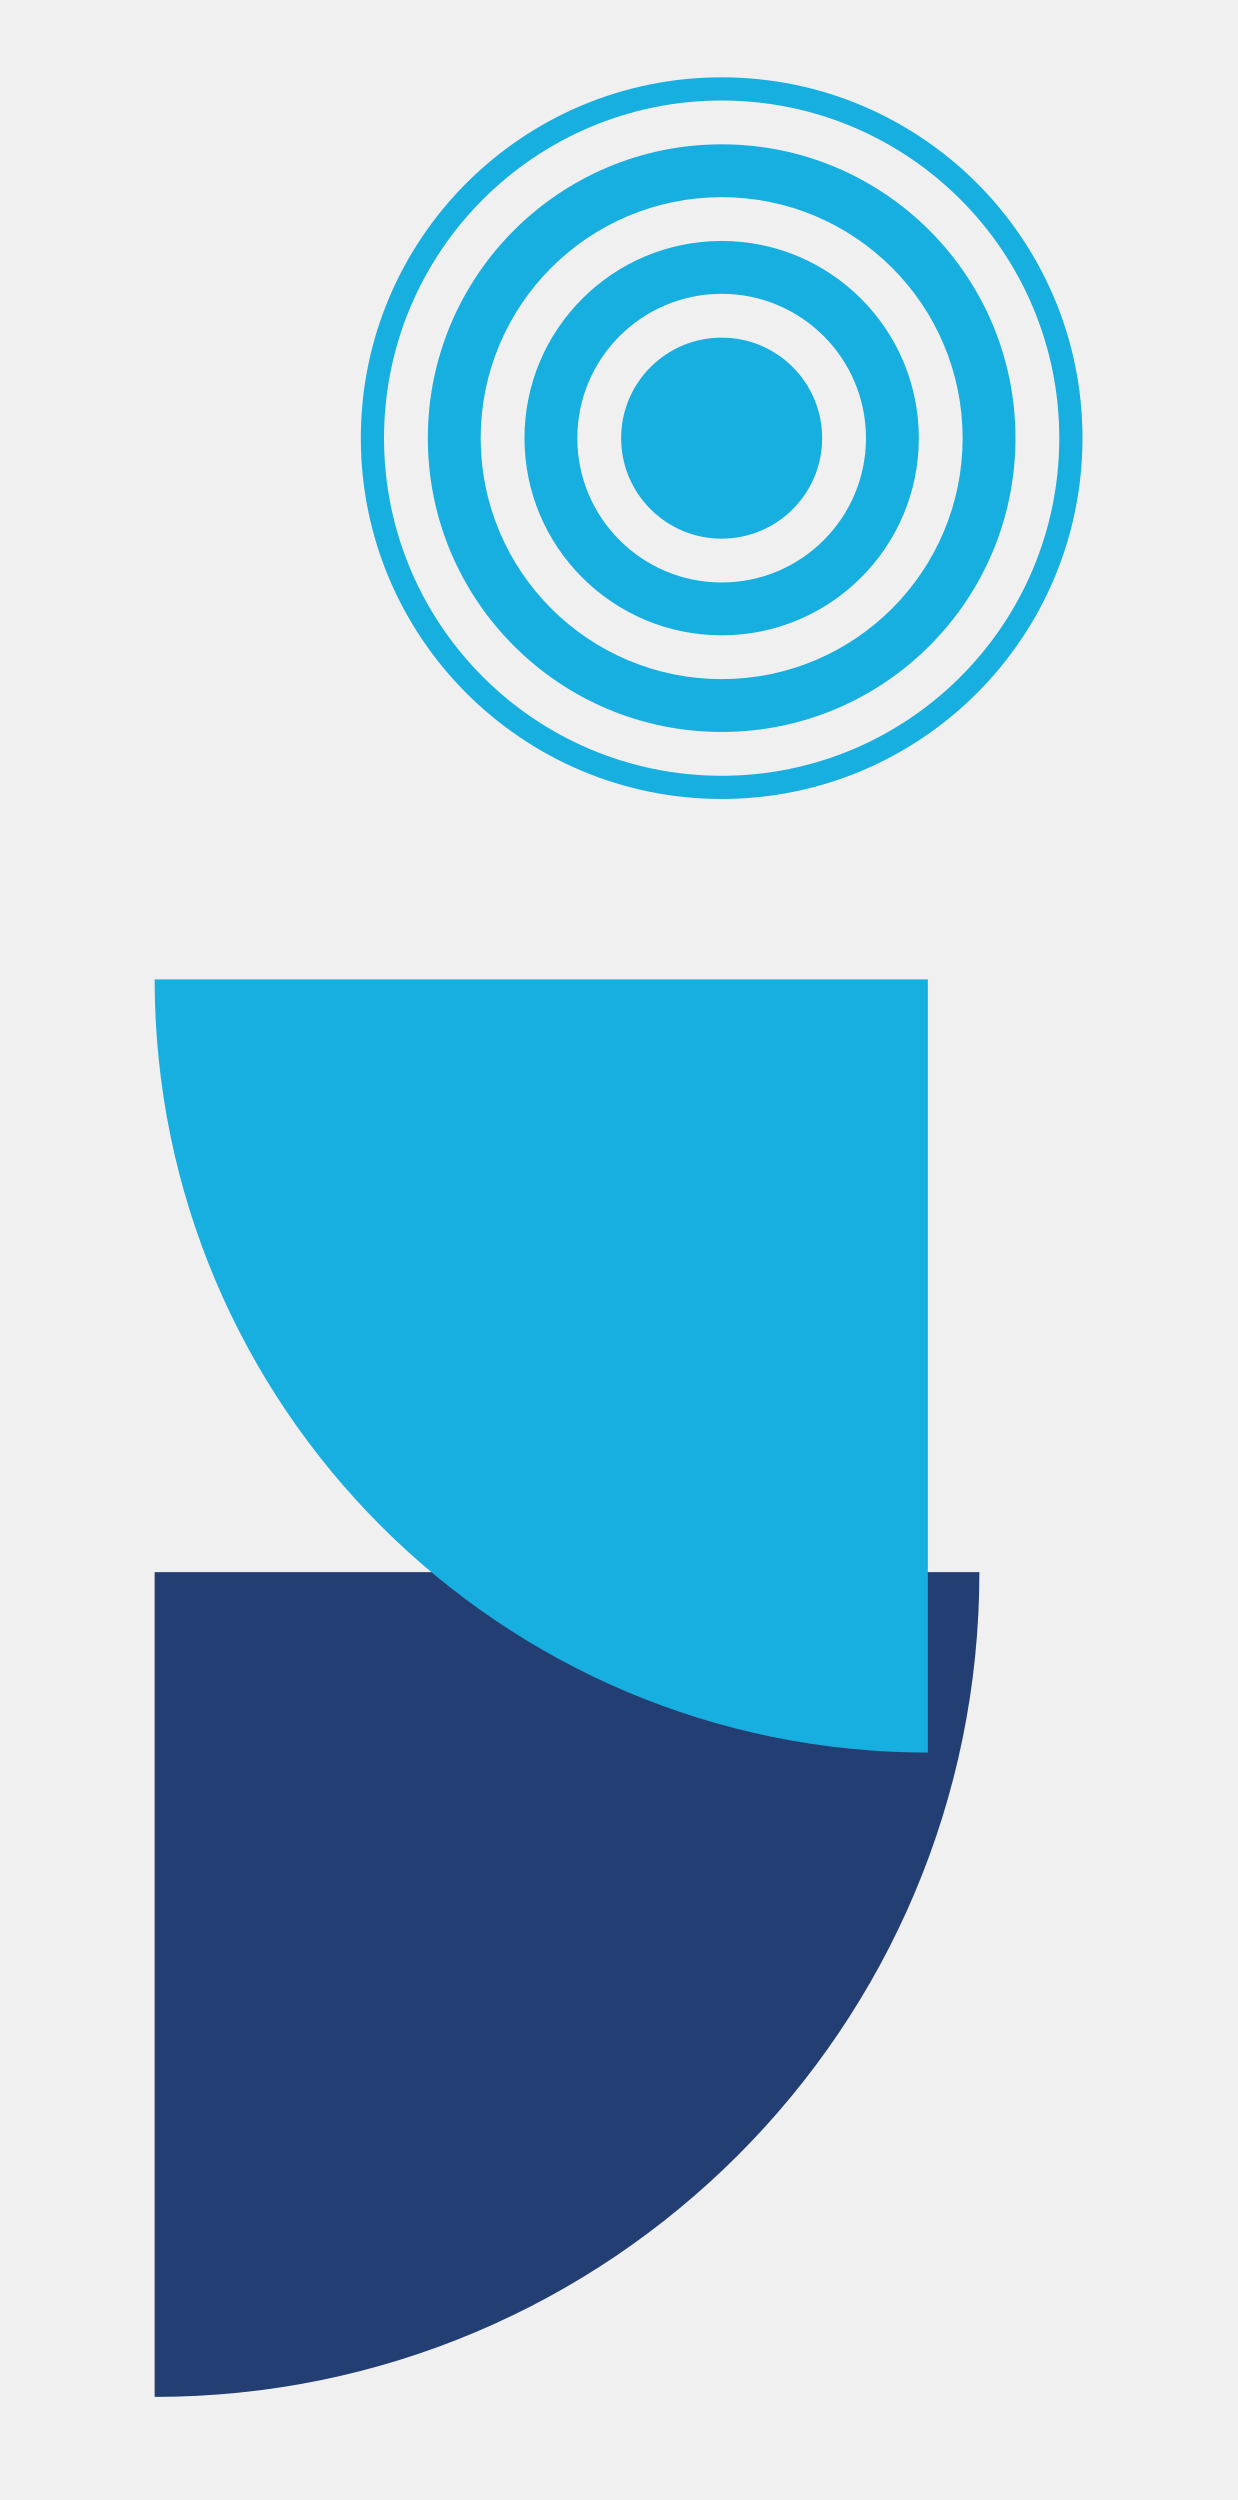
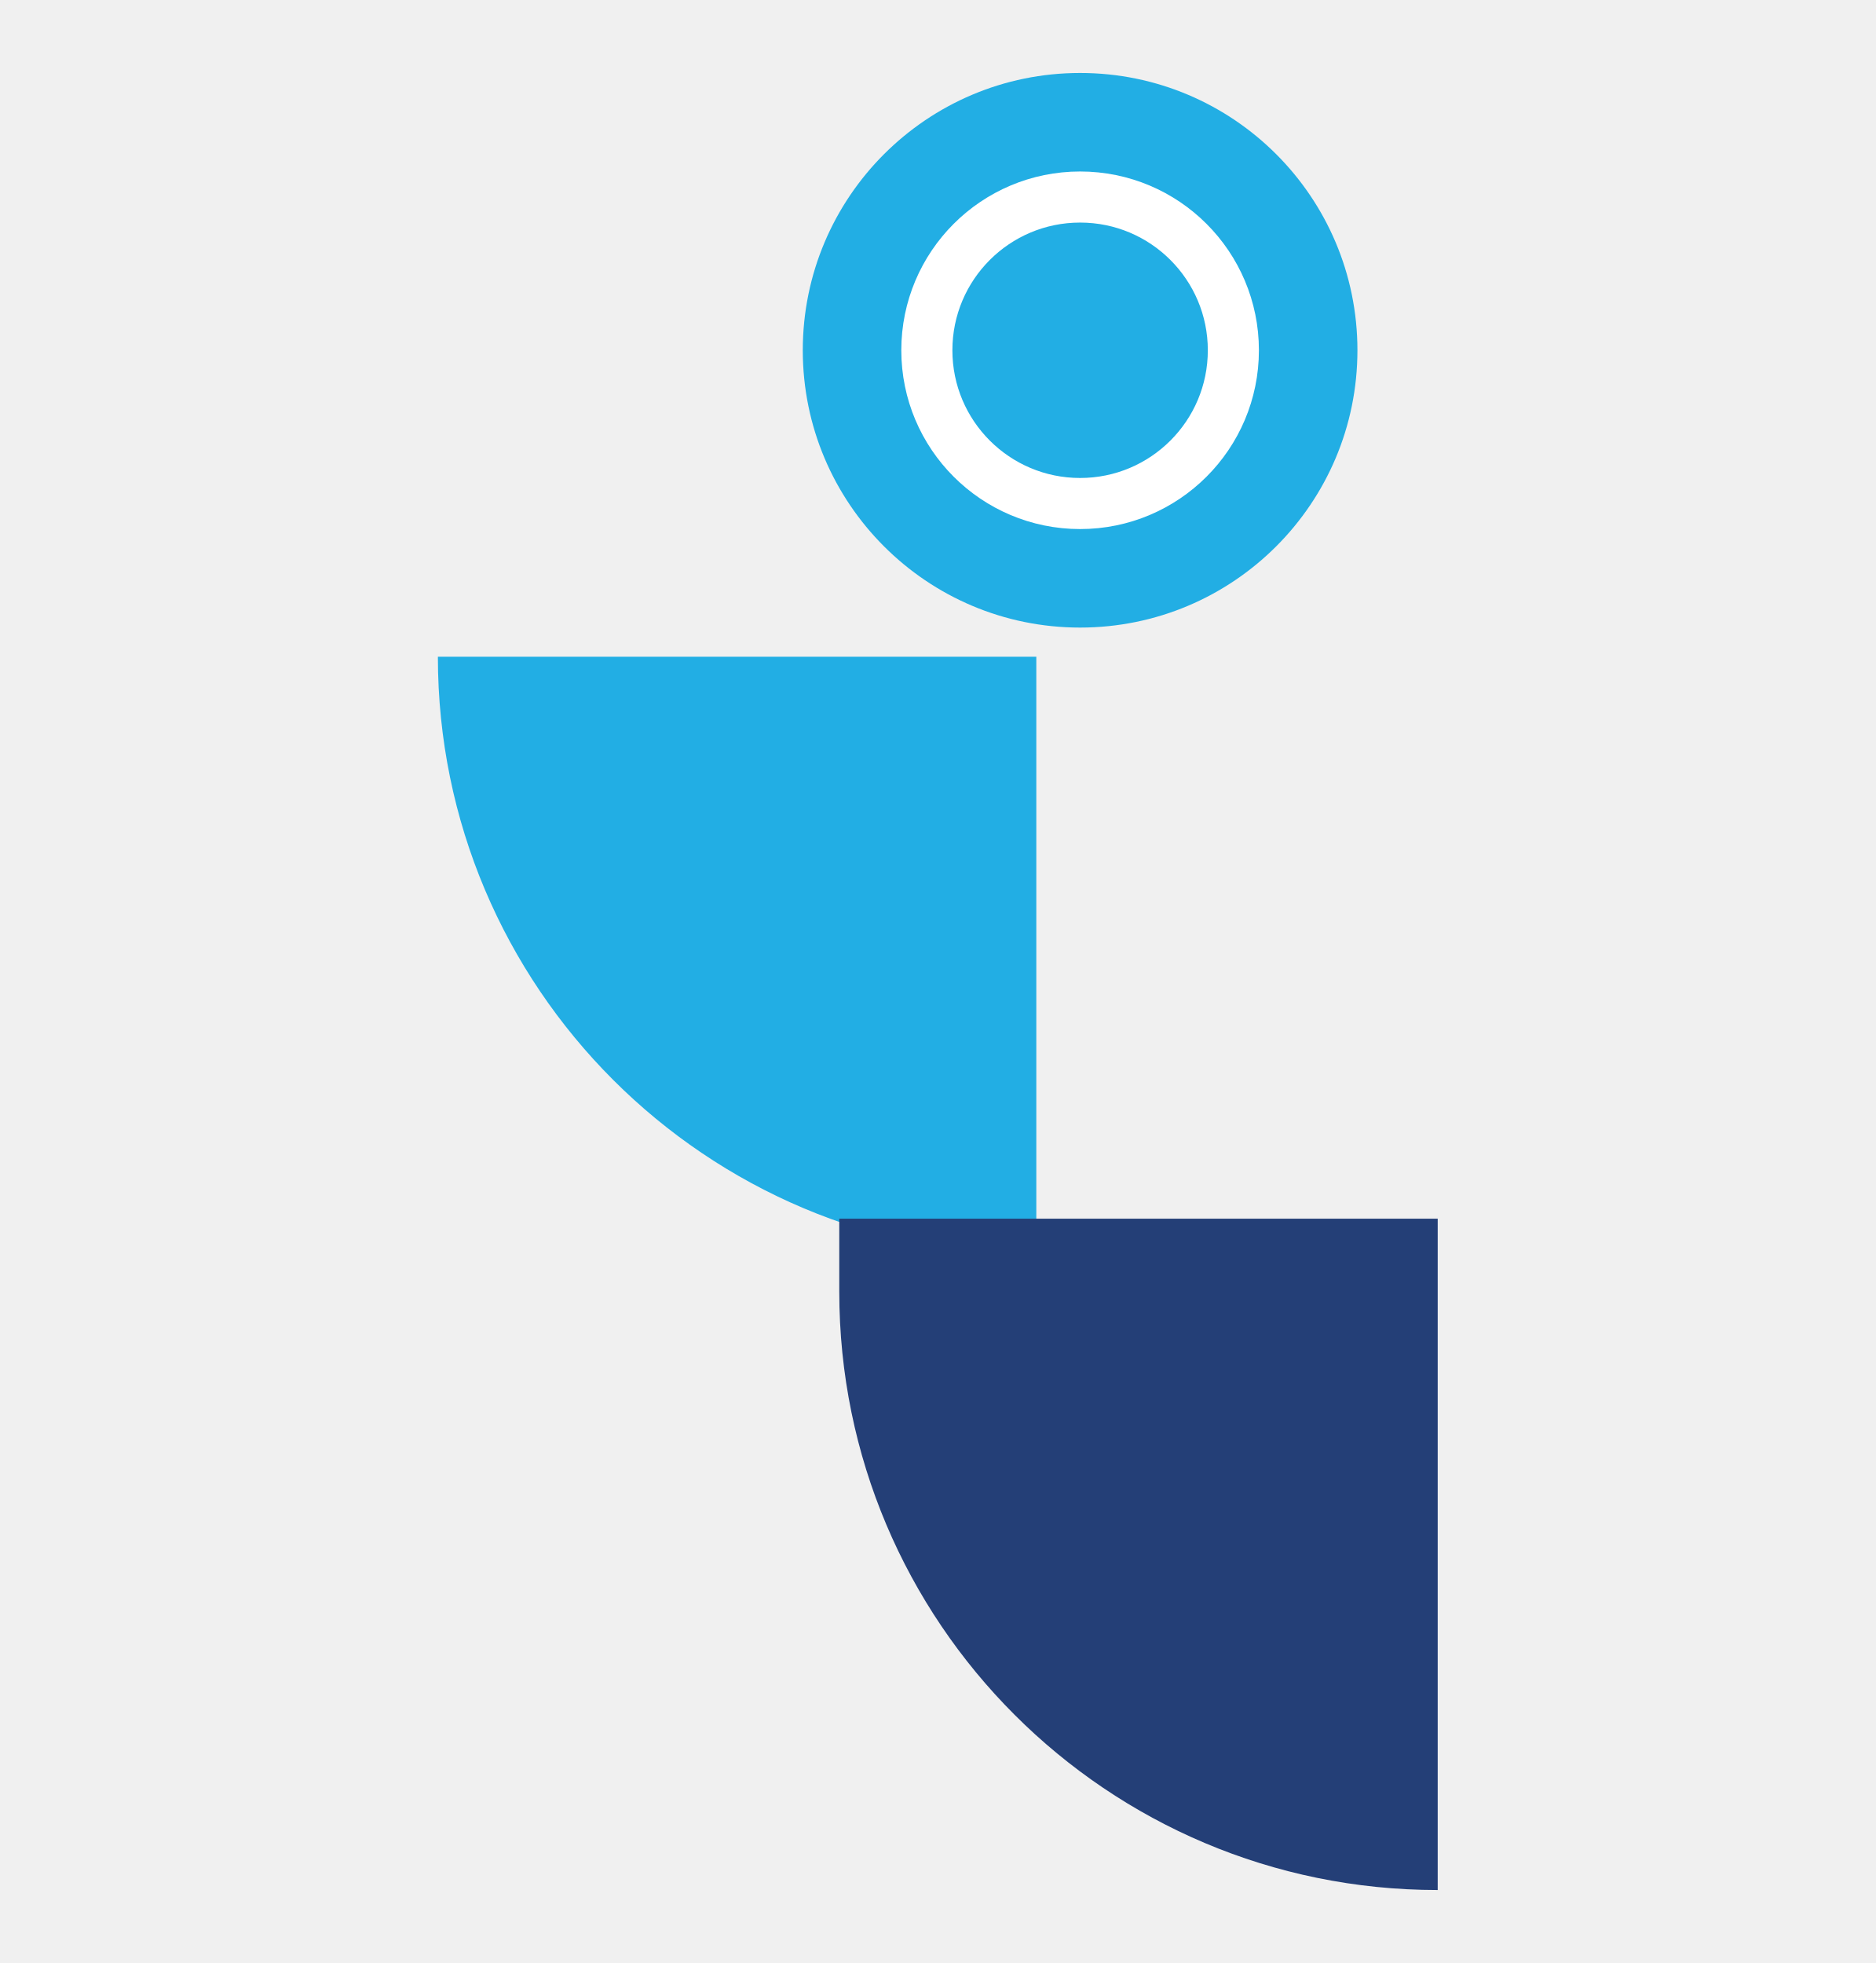
- <svg xmlns="http://www.w3.org/2000/svg" viewBox="0 0 96 194">
-   <defs>
-     <mask id="fp">
-       <rect width="96" height="194" fill="#fff" />
-       <g fill="none" stroke="#000" stroke-width="3.4" stroke-linecap="round">
-         <circle cx="56" cy="34" r="24.5" />
-         <circle cx="56" cy="34" r="17" />
-         <circle cx="56" cy="34" r="9.5" />
-       </g>
-     </mask>
-   </defs>
-   <path d="M12 122 H76 A64 64 0 0 1 12 186 Z" fill="#233E72" />
-   <path d="M12 76 H72 V136 A60 60 0 0 1 12 76 Z" fill="#17AEE0" />
-   <circle cx="56" cy="34" r="28" fill="#17AEE0" mask="url(#fp)" />
+ <svg xmlns="http://www.w3.org/2000/svg" viewBox="-56 -6 257 269">
+   <path d="M4 84 H86 V166 A82 82 0 0 1 4 84 Z" fill="#22AEE4" />
+   <path d="M59 161 H141 V253 A82 82 0 0 1 59 171 Z" fill="#243F77" />
+   <circle cx="92" cy="42" r="38" fill="#22AEE4" />
+   <circle cx="92" cy="42" r="21" fill="none" stroke="#fff" stroke-width="7" />
</svg>
